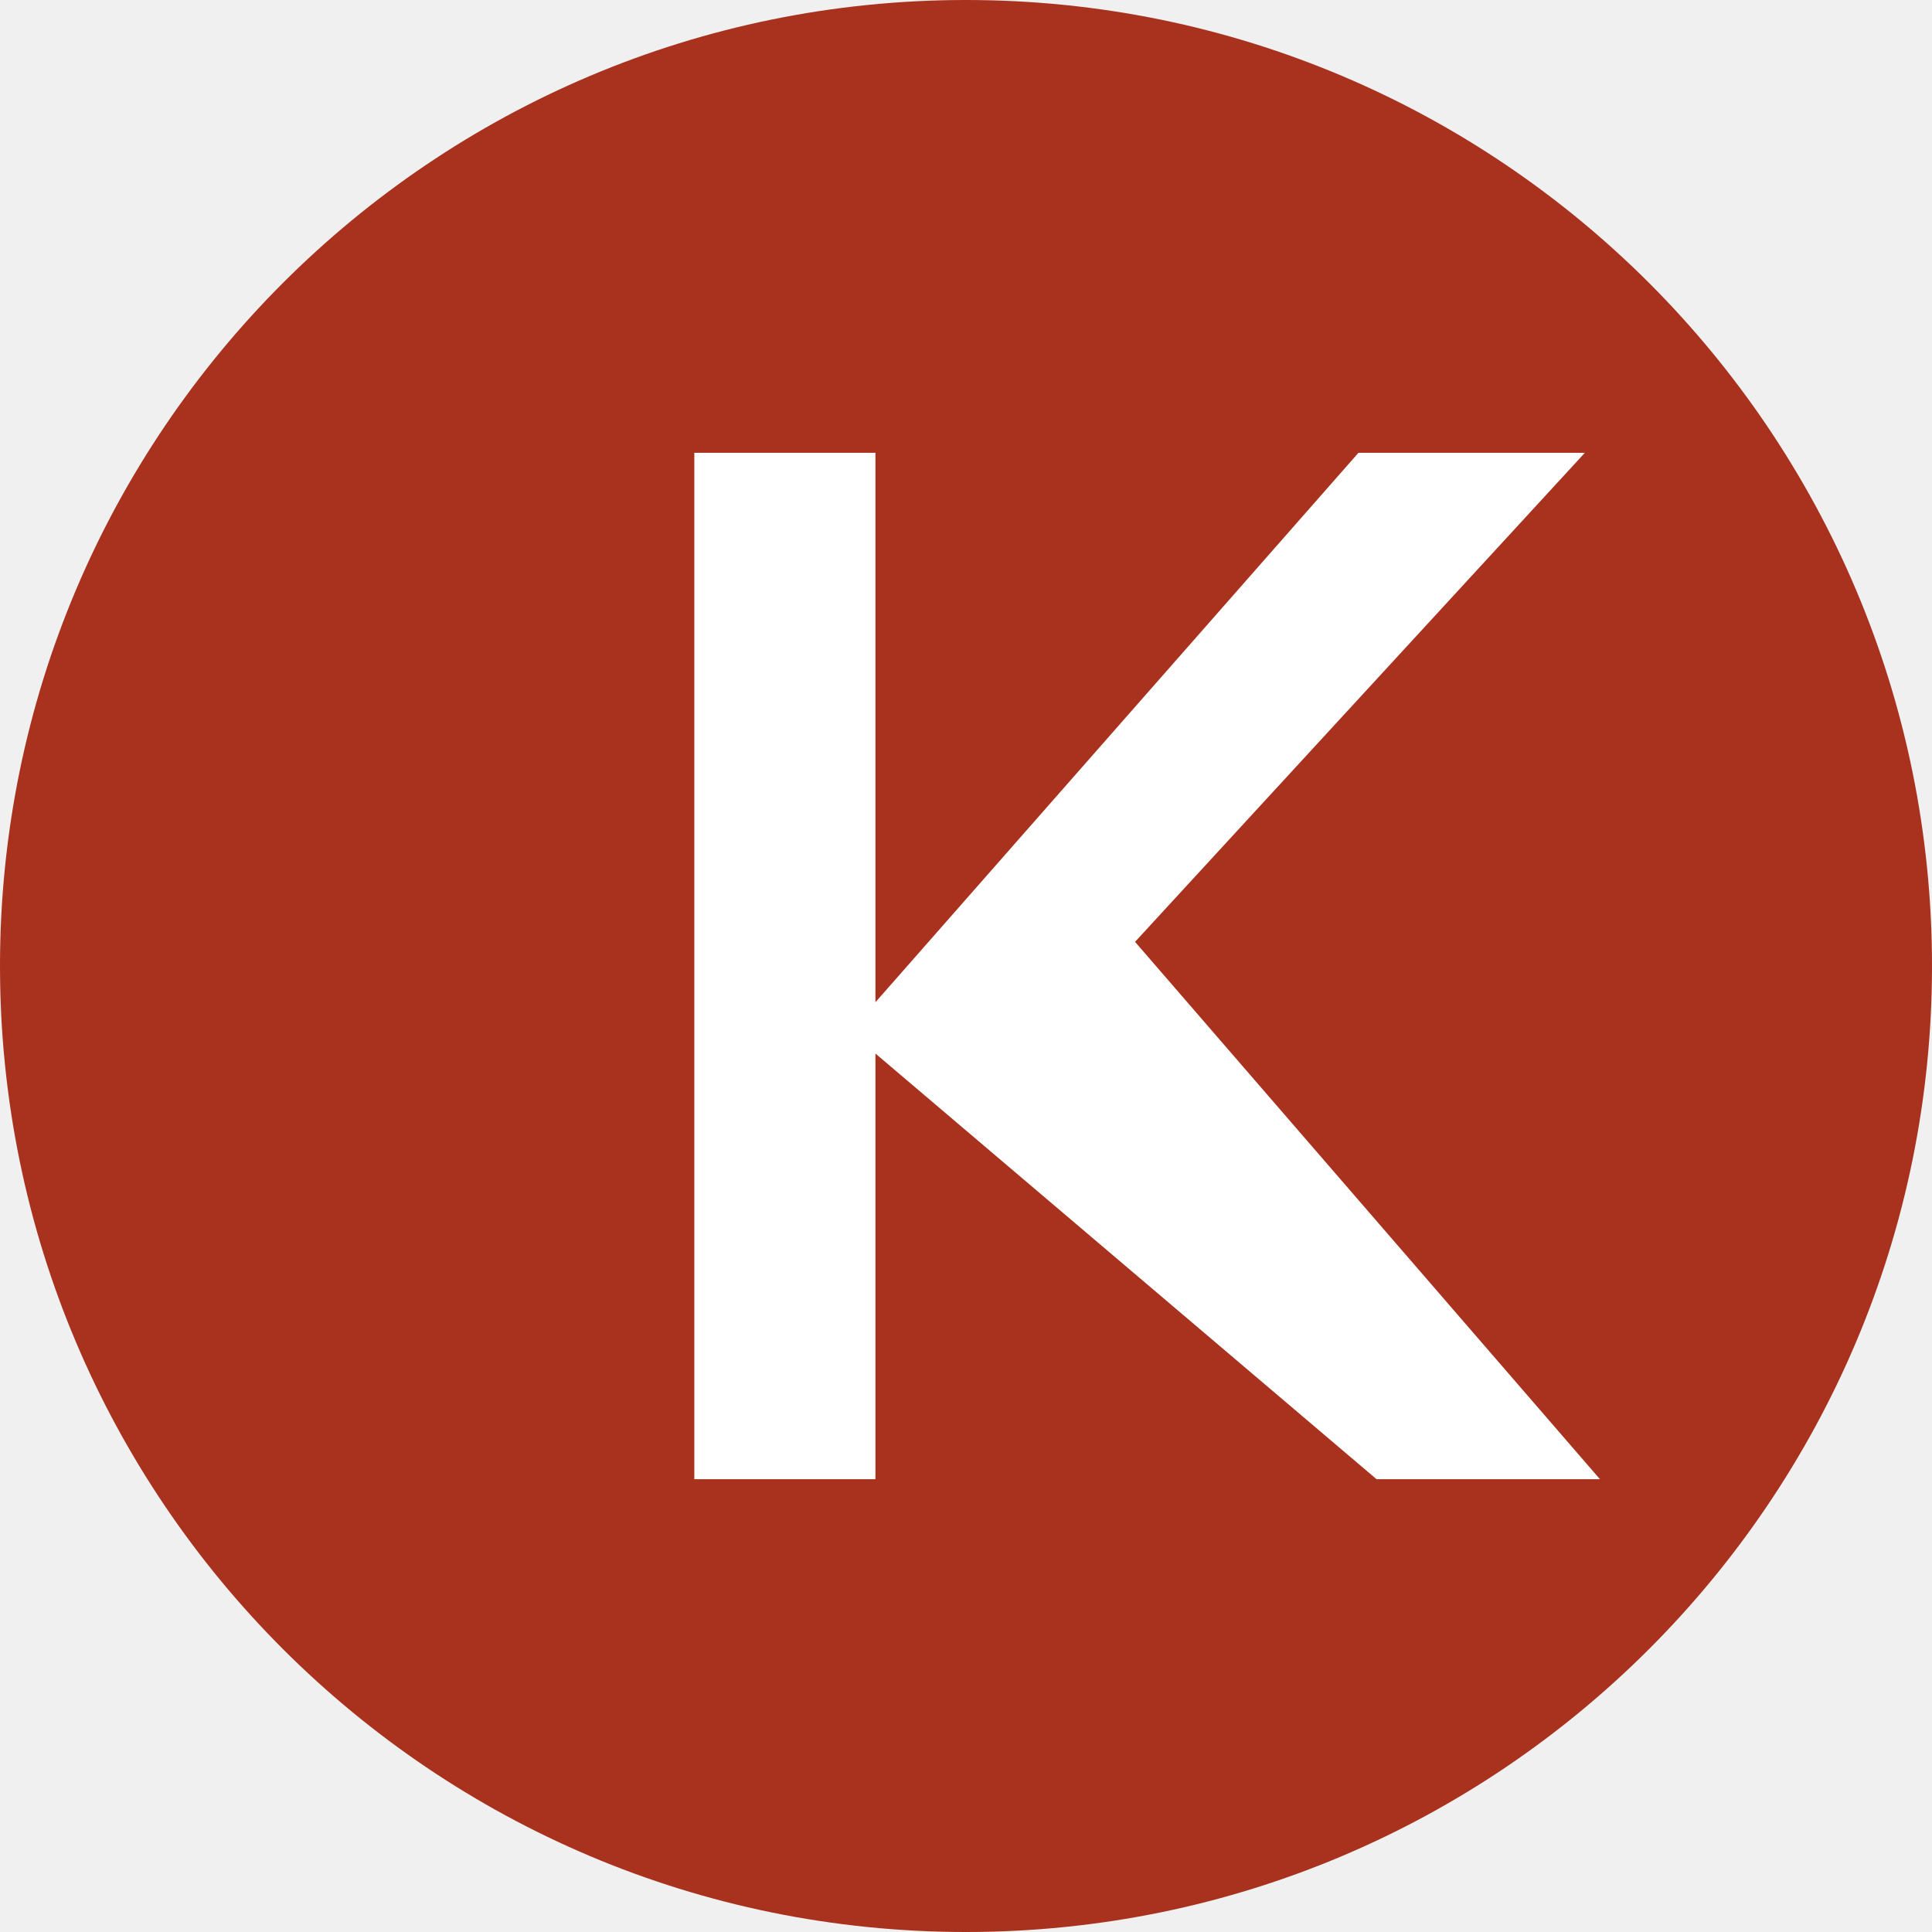
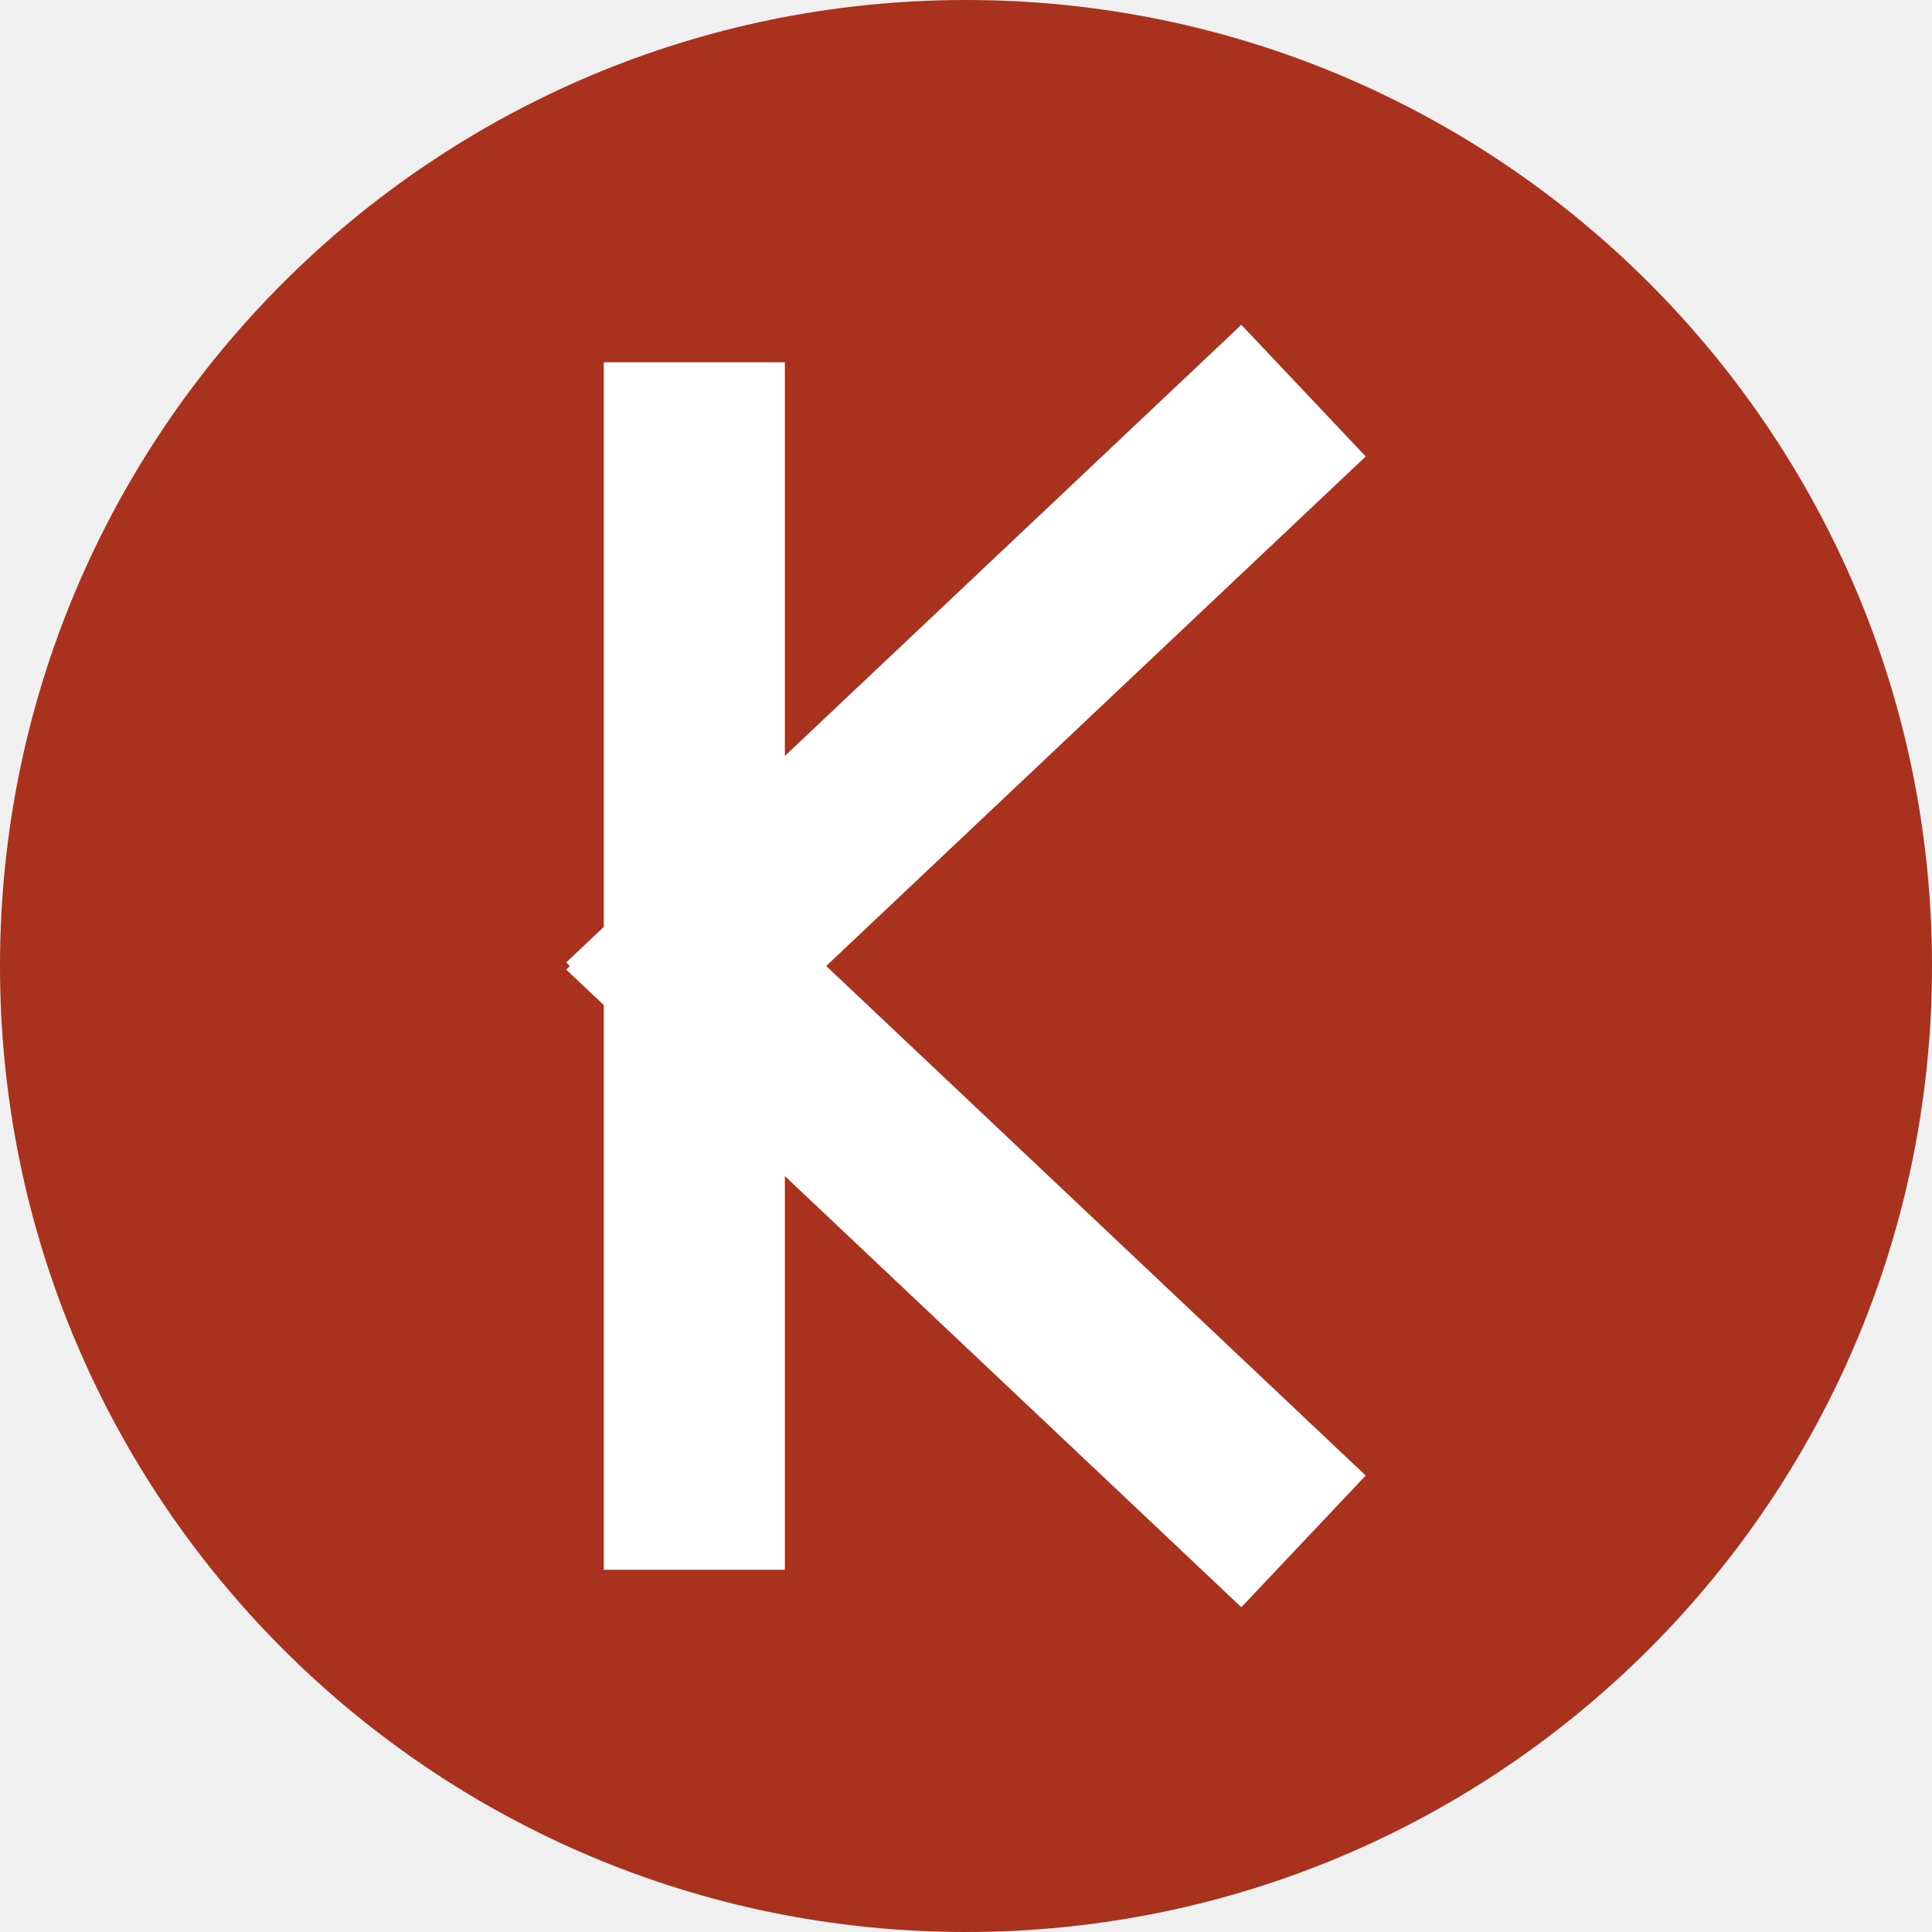
<svg xmlns="http://www.w3.org/2000/svg" viewBox="0 0 64 64">
  <circle cx="32" cy="32" r="32" fill="#a8321e" />
-   <path d="M23 15h6v18.2L45 15h7.5L37.6 31.2 53 49h-7.4L29 34.9V49h-6z" fill="#fff" />
+   <path d="M23 15v34M23 32l18-17M23 32l18 17" fill="none" stroke="#fff" stroke-width="6" stroke-linecap="square" />
</svg>
